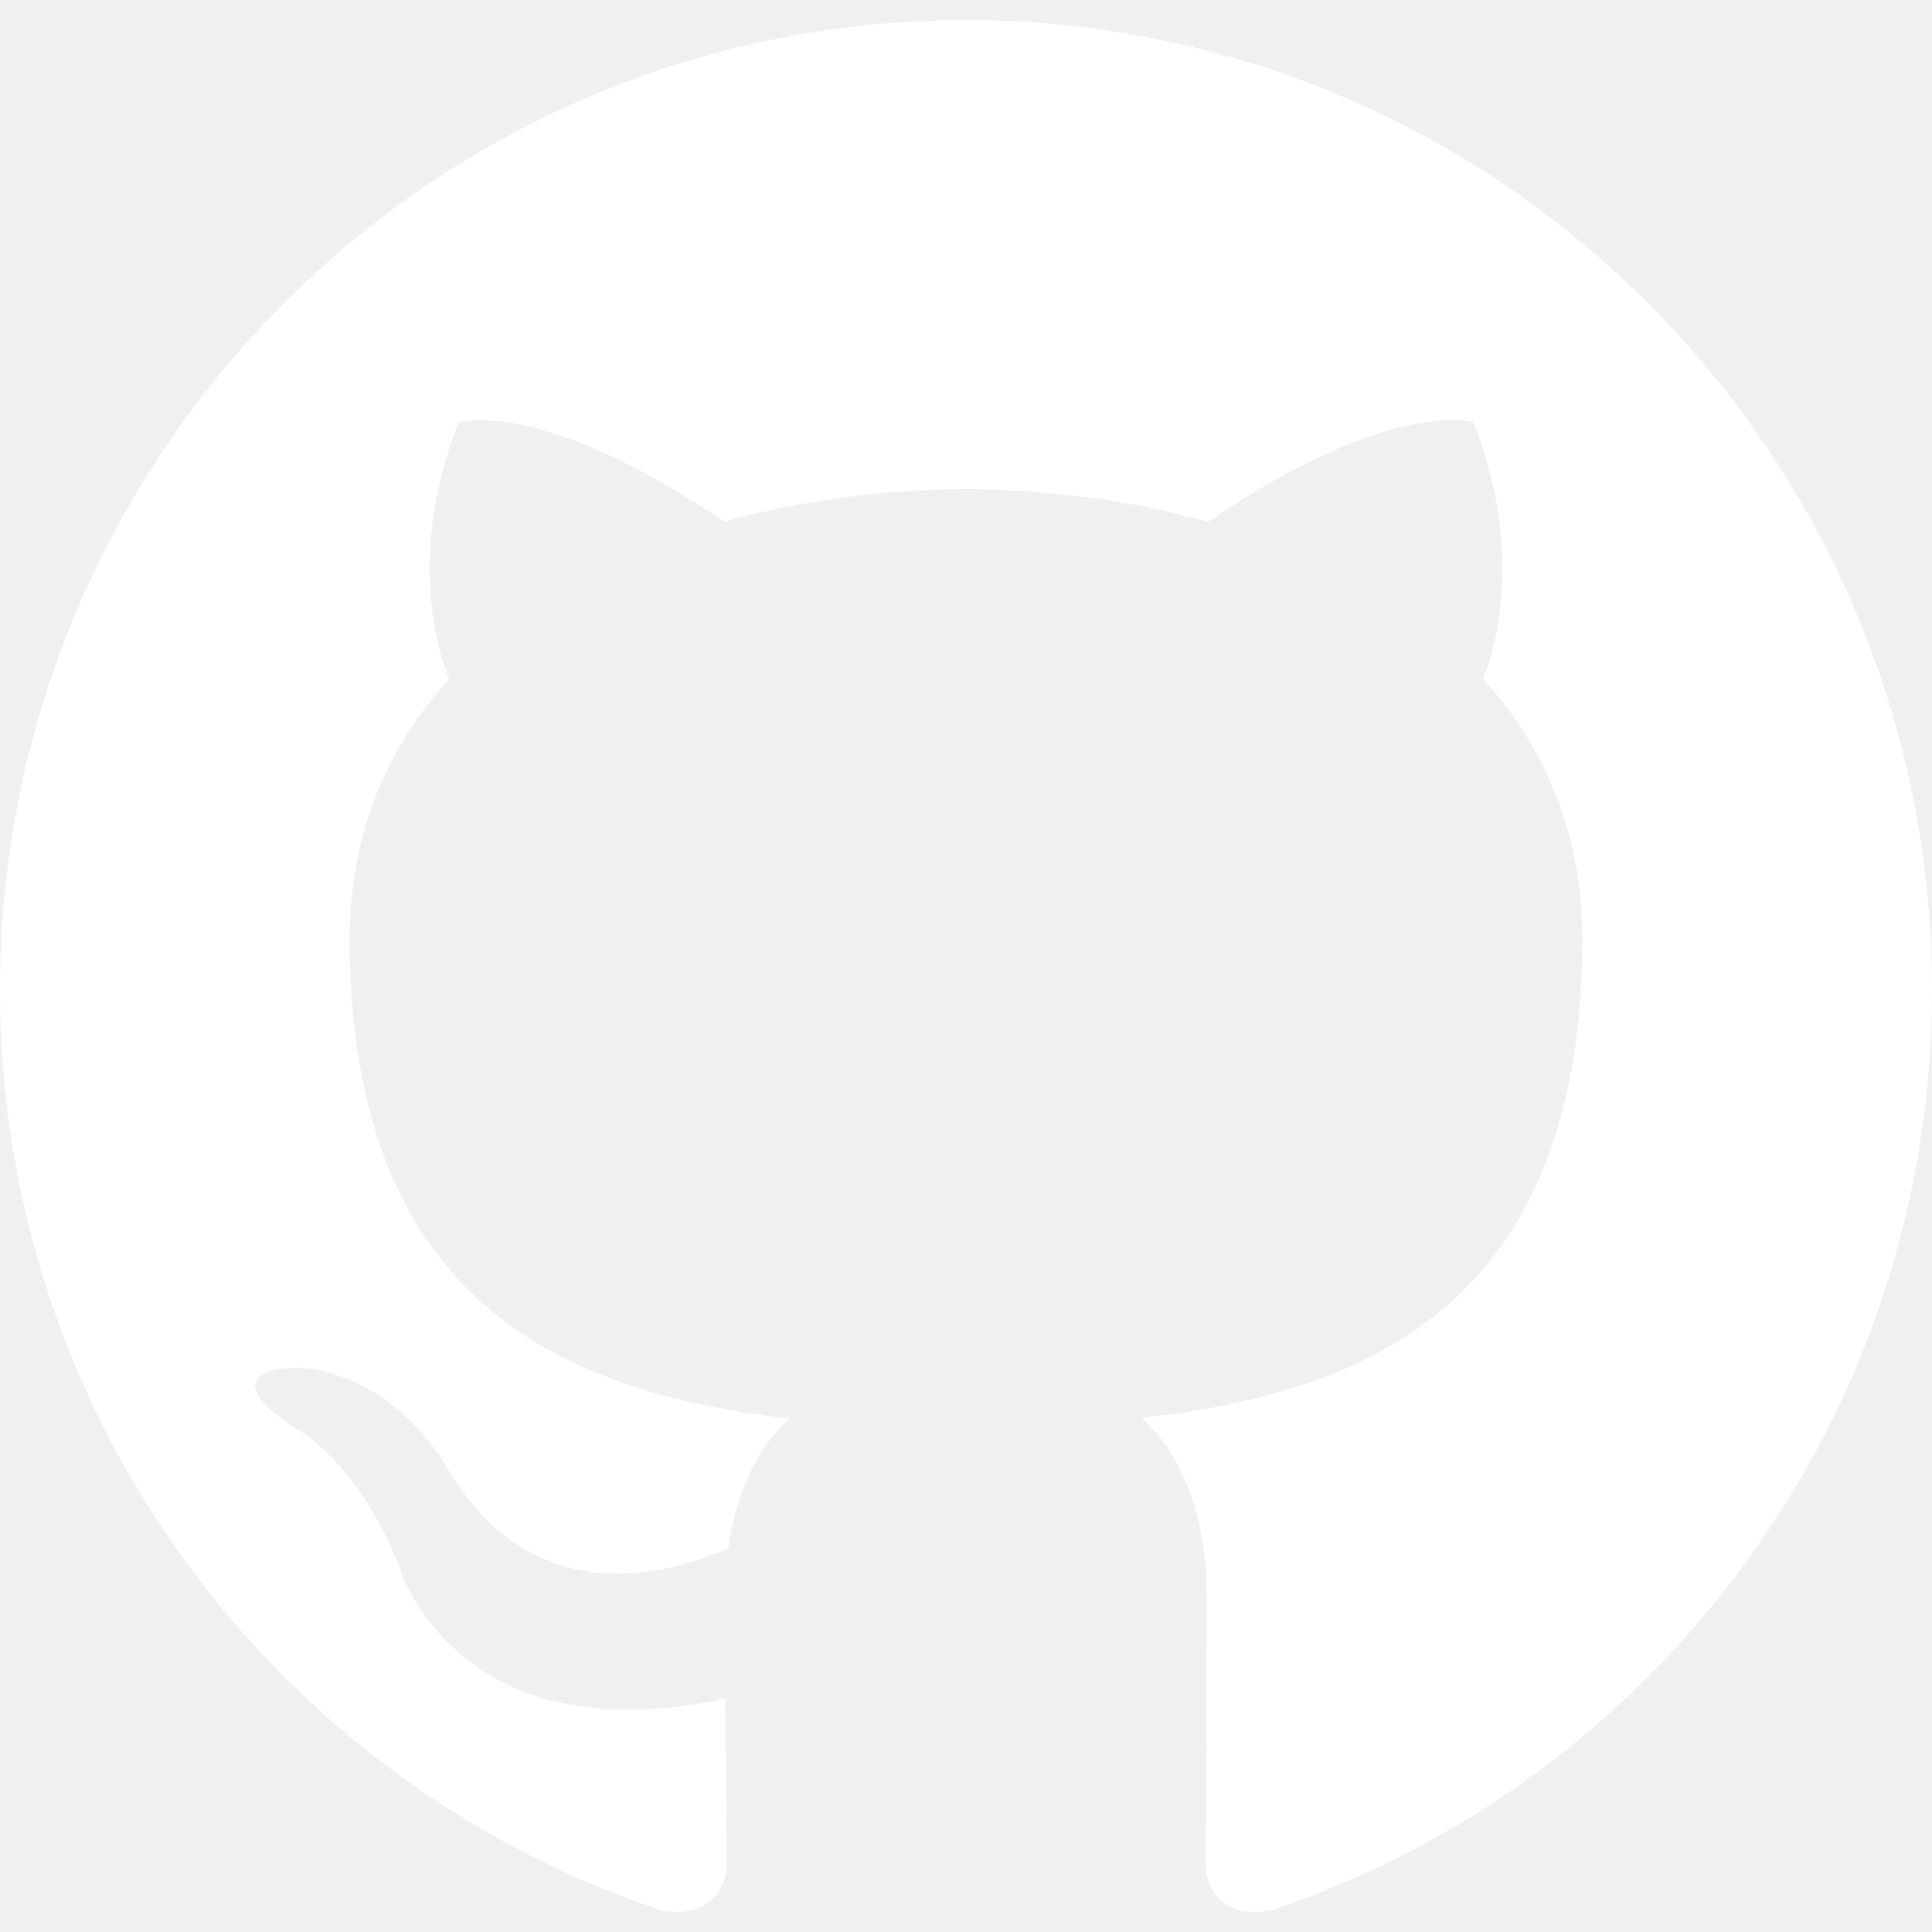
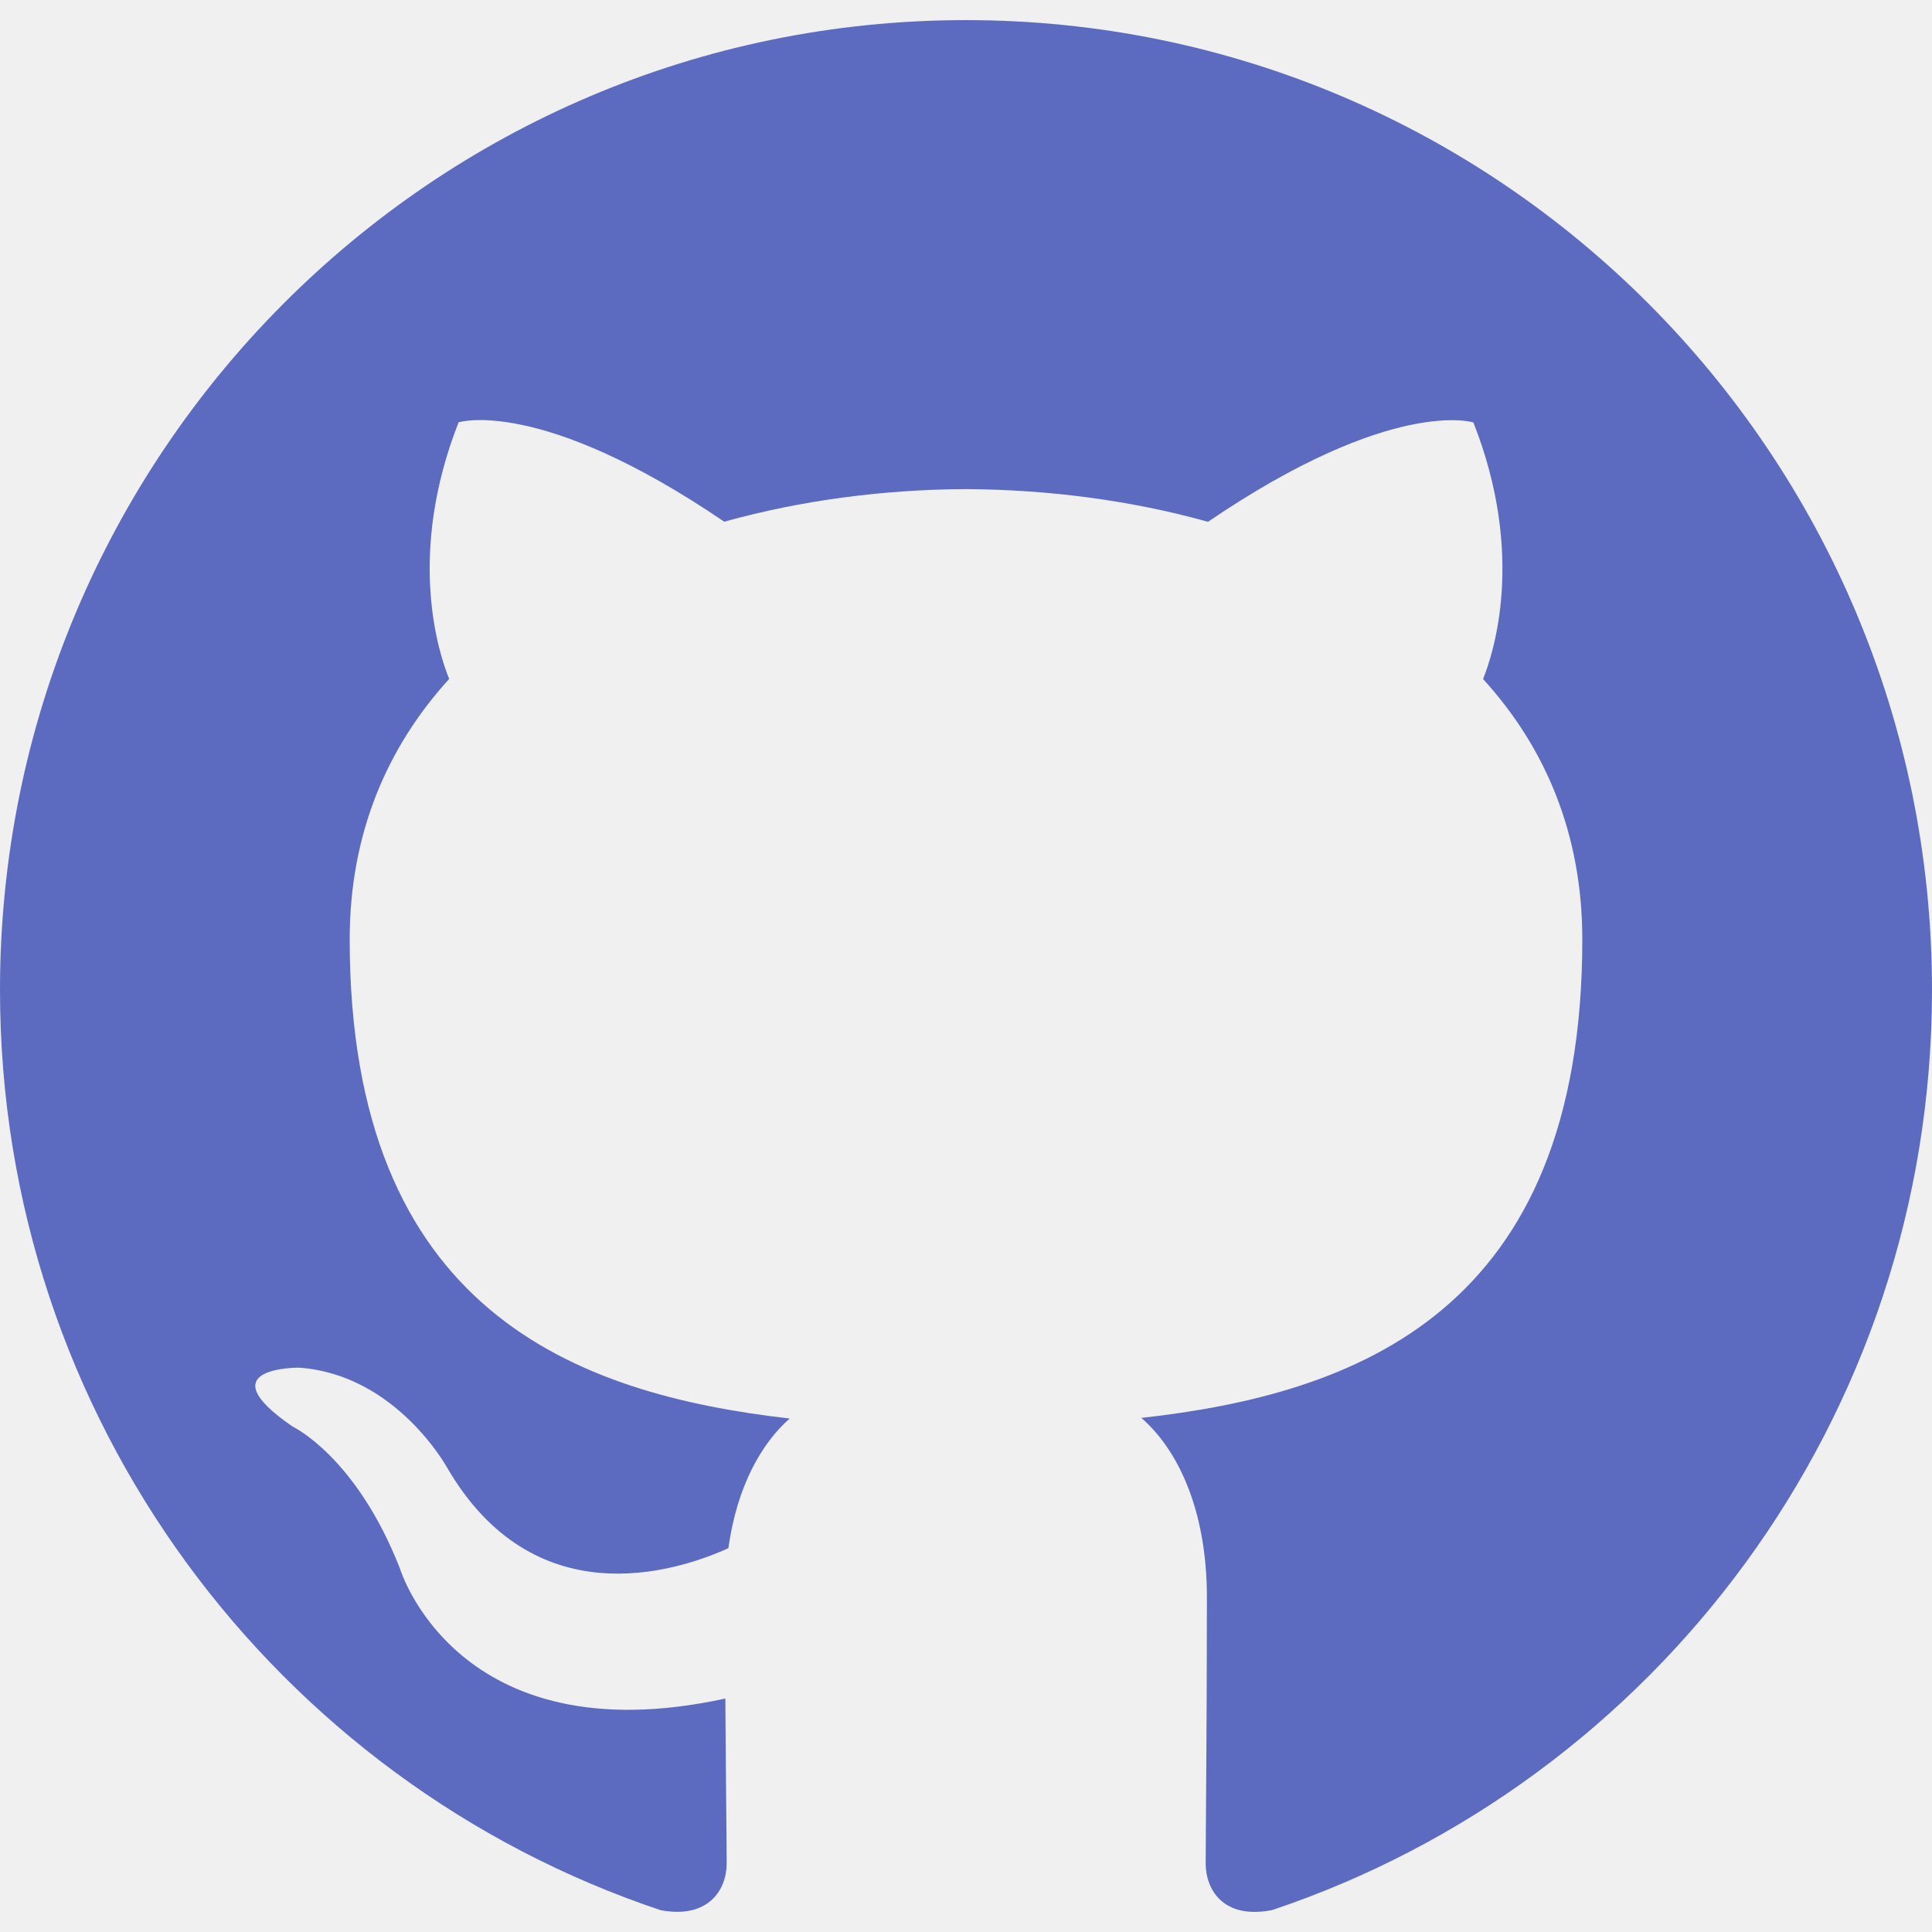
- <svg xmlns="http://www.w3.org/2000/svg" version="1.1" id="Capa_1" x="0px" y="0px" viewBox="0 0 512 512" style="enable-background:new 0 0 512 512;" xml:space="preserve" fill="#fff">
-   <g>
-     <g>
-       <path d="M255.968,5.329C114.624,5.329,0,120.401,0,262.353c0,113.536,73.344,209.856,175.104,243.872    c12.8,2.368,17.472-5.568,17.472-12.384c0-6.112-0.224-22.272-0.352-43.712c-71.2,15.52-86.24-34.464-86.24-34.464    c-11.616-29.696-28.416-37.6-28.416-37.6c-23.264-15.936,1.728-15.616,1.728-15.616c25.696,1.824,39.2,26.496,39.2,26.496    c22.848,39.264,59.936,27.936,74.528,21.344c2.304-16.608,8.928-27.936,16.256-34.368    c-56.832-6.496-116.608-28.544-116.608-127.008c0-28.064,9.984-51.008,26.368-68.992c-2.656-6.496-11.424-32.64,2.496-68    c0,0,21.504-6.912,70.4,26.336c20.416-5.696,42.304-8.544,64.096-8.64c21.728,0.128,43.648,2.944,64.096,8.672    c48.864-33.248,70.336-26.336,70.336-26.336c13.952,35.392,5.184,61.504,2.56,68c16.416,17.984,26.304,40.928,26.304,68.992    c0,98.72-59.84,120.448-116.864,126.816c9.184,7.936,17.376,23.616,17.376,47.584c0,34.368-0.32,62.08-0.32,70.496    c0,6.88,4.608,14.88,17.6,12.352C438.72,472.145,512,375.857,512,262.353C512,120.401,397.376,5.329,255.968,5.329z" />
-     </g>
-   </g>
+ <svg xmlns="http://www.w3.org/2000/svg" version="1.1" id="Capa_1" x="0px" y="0px" viewBox="0 0 512 512" style="enable-background:new 0 0 512 512;" xml:space="preserve">
+   <path style="fill:#5C6BC0;" d="M255.968,5.329C114.624,5.329,0,120.401,0,262.353c0,113.536,73.344,209.856,175.104,243.872  c12.8,2.368,17.472-5.568,17.472-12.384c0-6.112-0.224-22.272-0.352-43.712c-71.2,15.52-86.24-34.464-86.24-34.464  c-11.616-29.696-28.416-37.6-28.416-37.6c-23.264-15.936,1.728-15.616,1.728-15.616c25.696,1.824,39.2,26.496,39.2,26.496  c22.848,39.264,59.936,27.936,74.528,21.344c2.304-16.608,8.928-27.936,16.256-34.368c-56.832-6.496-116.608-28.544-116.608-127.008  c0-28.064,9.984-51.008,26.368-68.992c-2.656-6.496-11.424-32.64,2.496-68c0,0,21.504-6.912,70.4,26.336  c20.416-5.696,42.304-8.544,64.096-8.64c21.728,0.128,43.648,2.944,64.096,8.672c48.864-33.248,70.336-26.336,70.336-26.336  c13.952,35.392,5.184,61.504,2.56,68c16.416,17.984,26.304,40.928,26.304,68.992c0,98.72-59.84,120.448-116.864,126.816  c9.184,7.936,17.376,23.616,17.376,47.584c0,34.368-0.32,62.08-0.32,70.496c0,6.88,4.608,14.88,17.6,12.352  C438.72,472.145,512,375.857,512,262.353C512,120.401,397.376,5.329,255.968,5.329z" />
  <g>
</g>
  <g>
</g>
  <g>
</g>
  <g>
</g>
  <g>
</g>
  <g>
</g>
  <g>
</g>
  <g>
</g>
  <g>
</g>
  <g>
</g>
  <g>
</g>
  <g>
</g>
  <g>
</g>
  <g>
</g>
  <g>
</g>
</svg>
